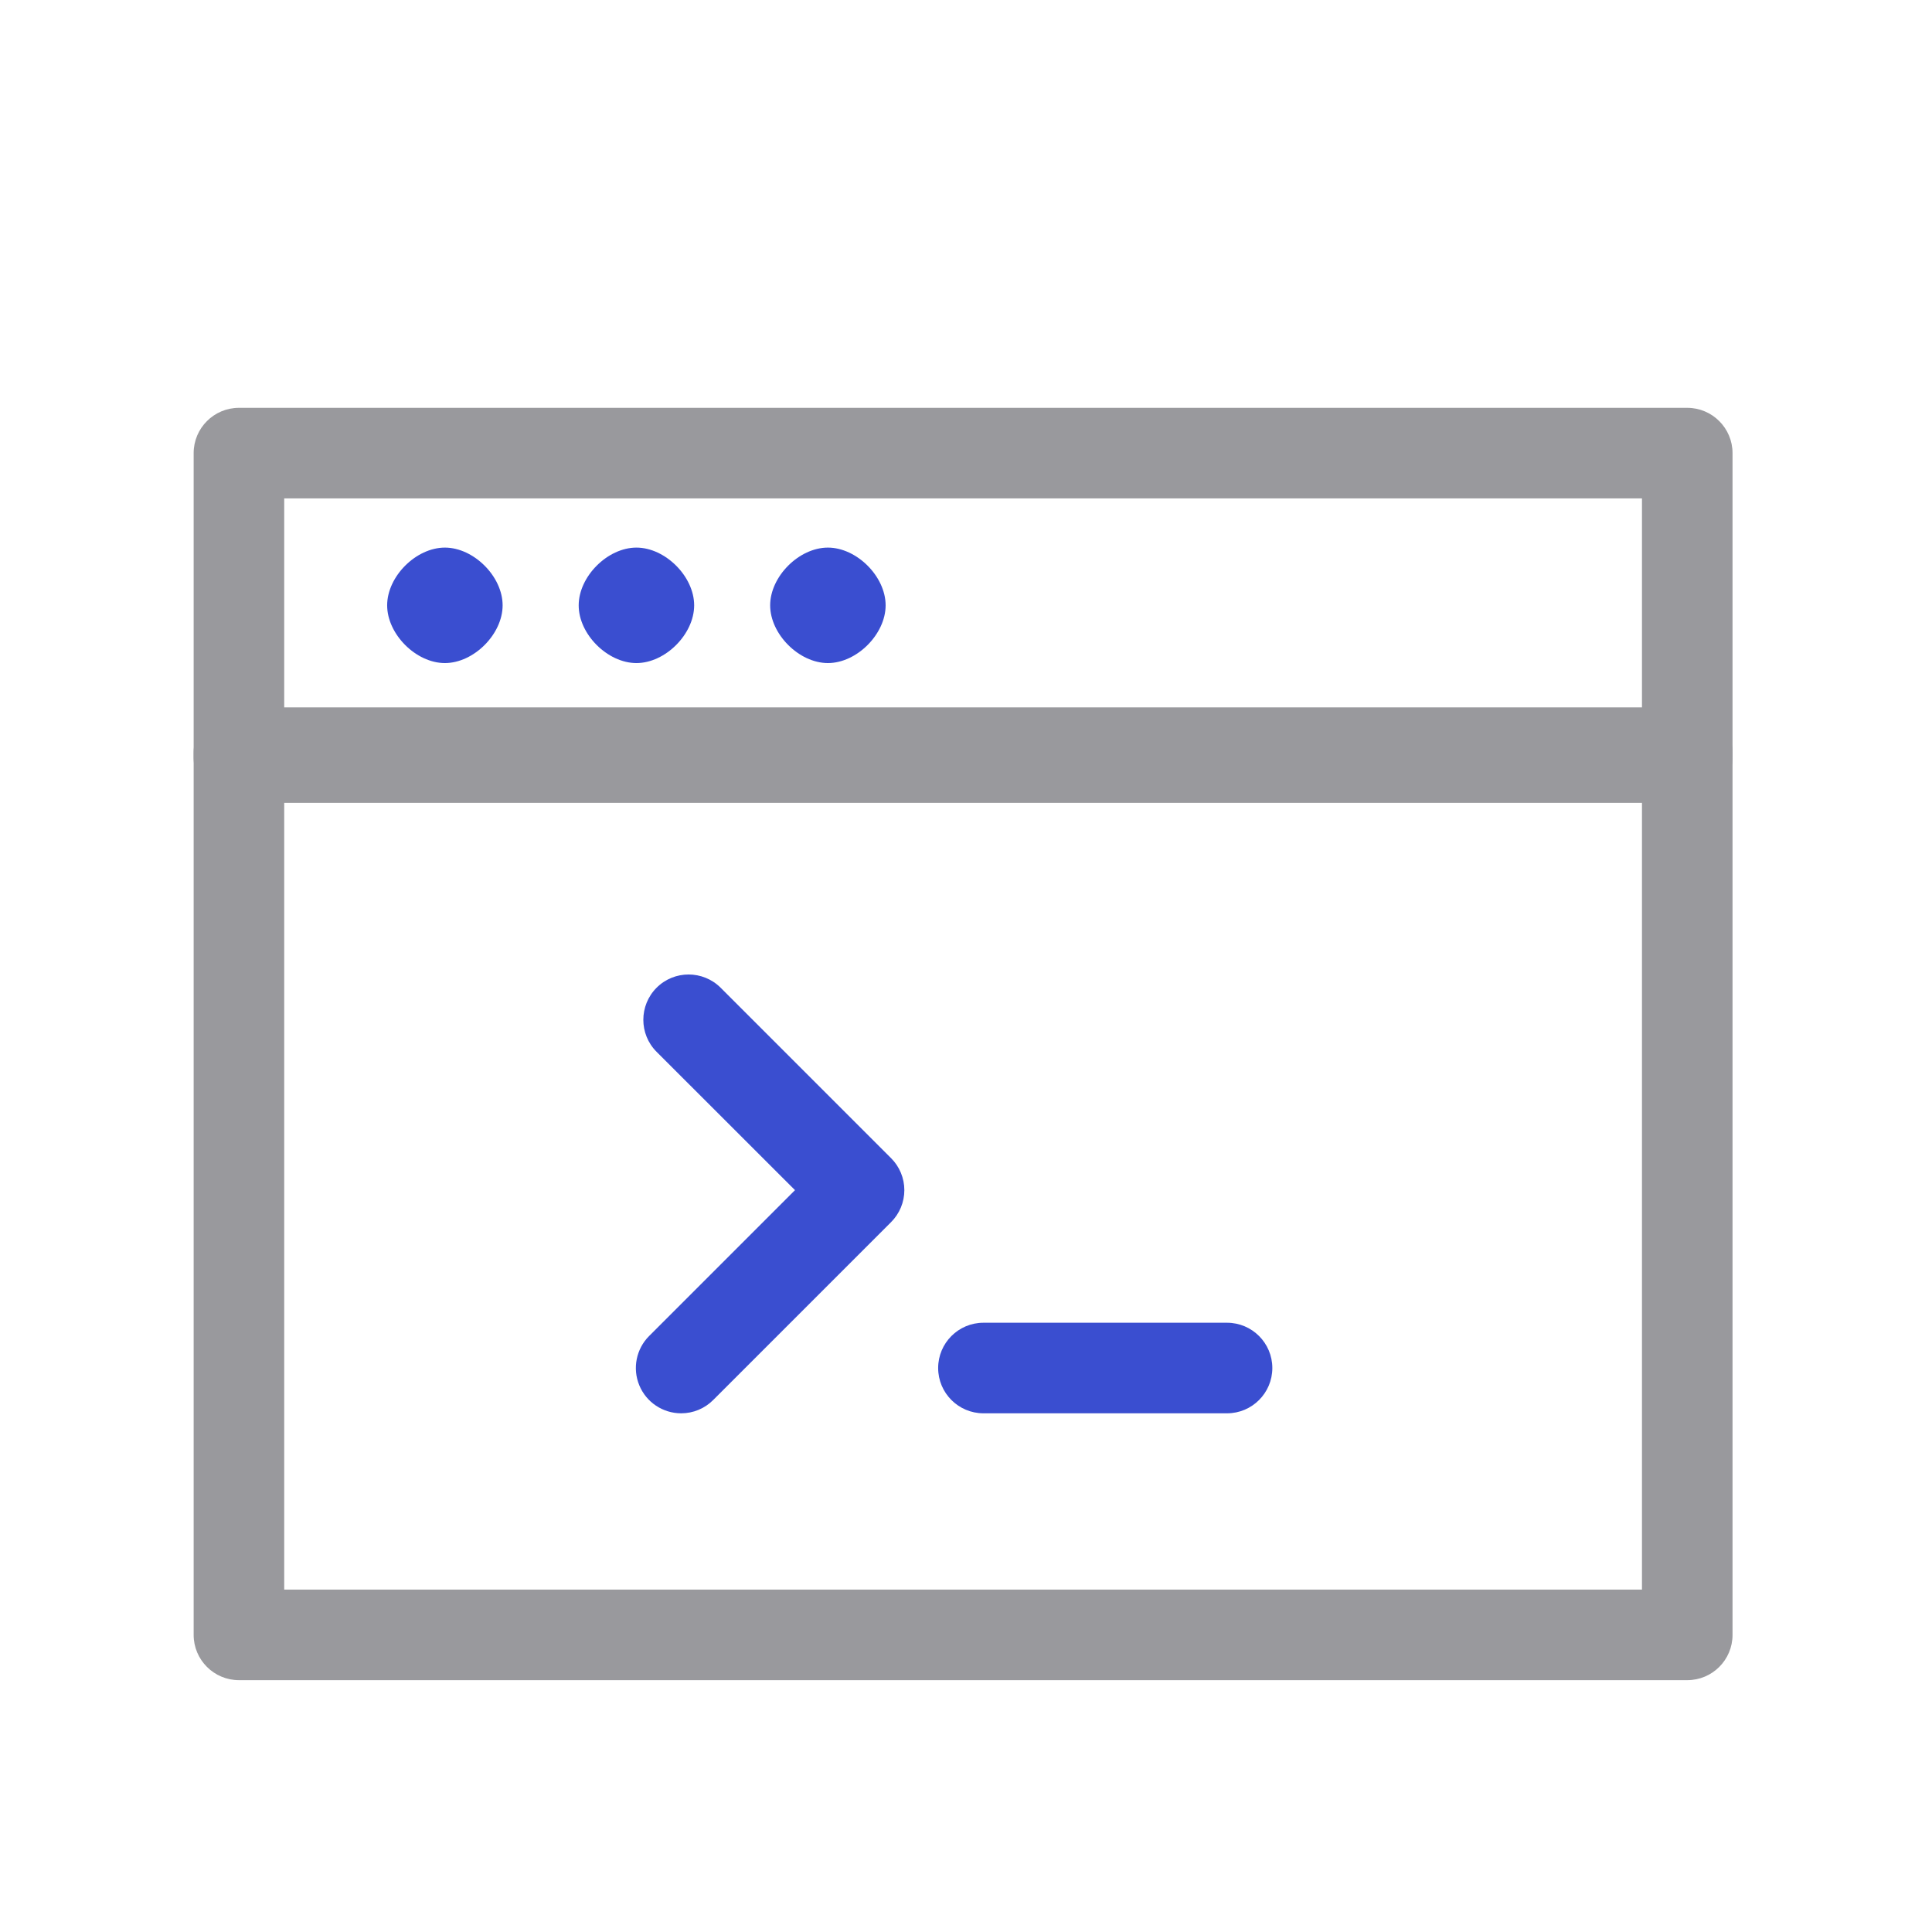
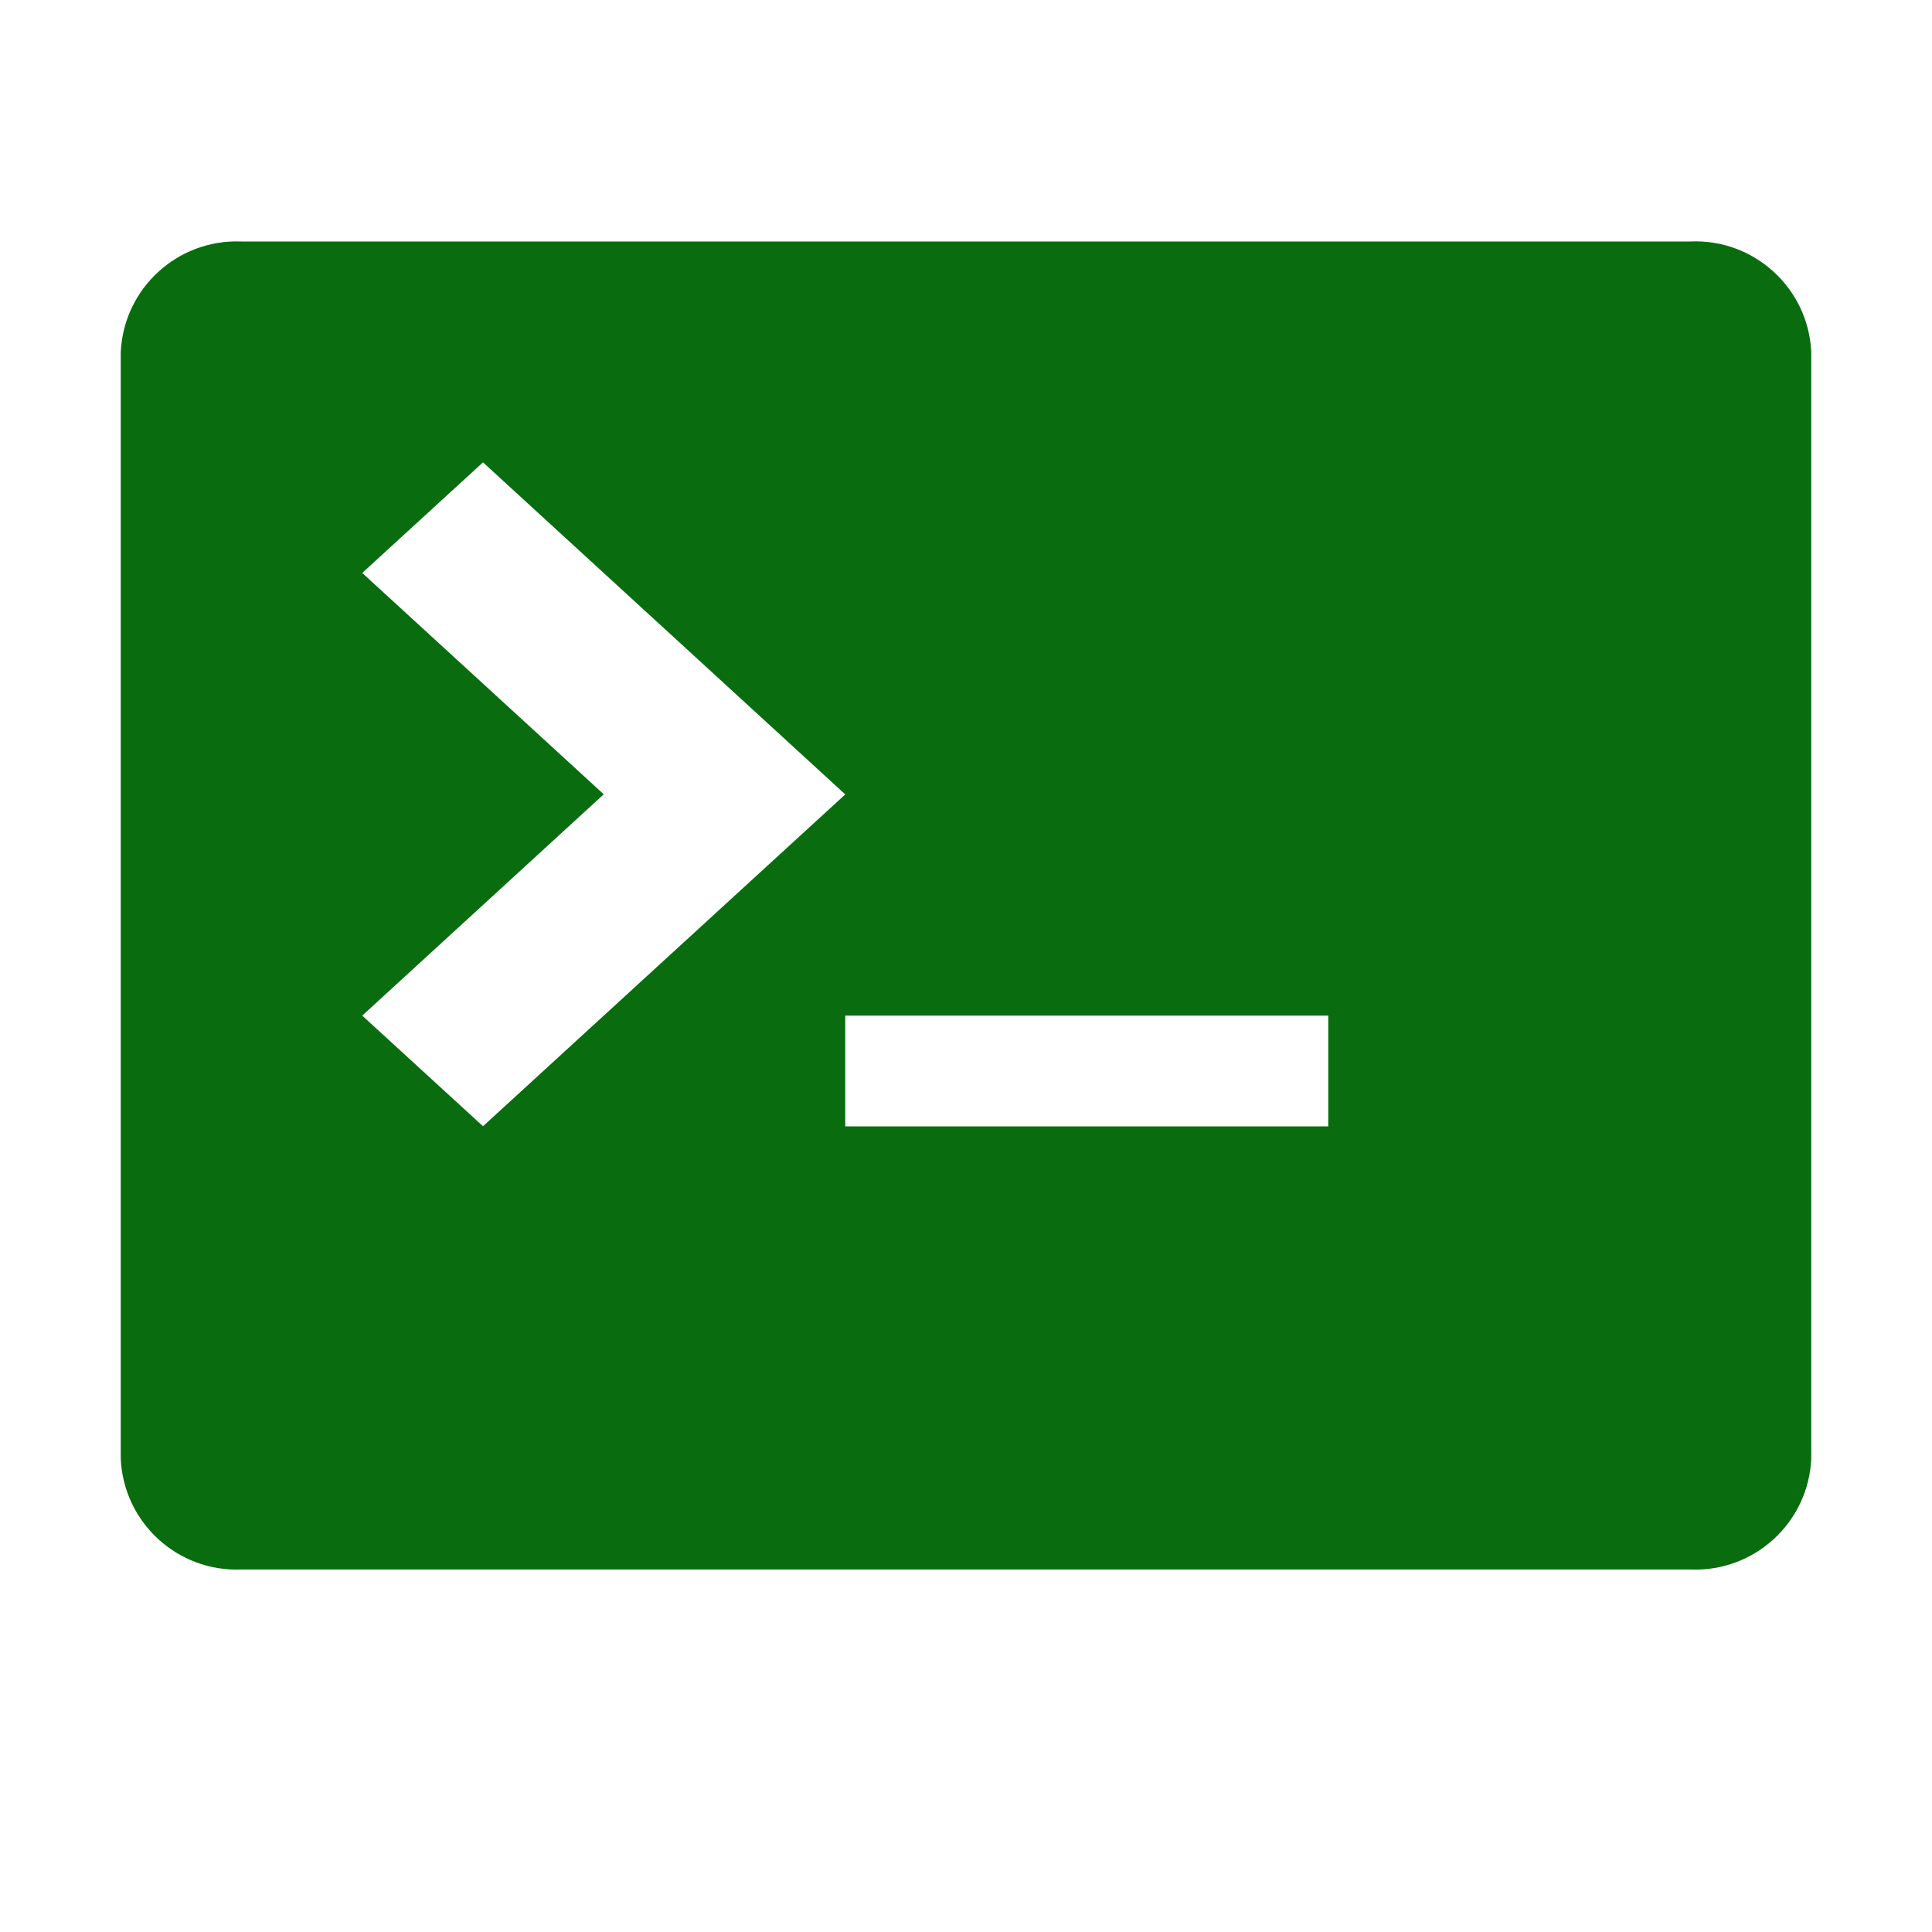
- <svg xmlns="http://www.w3.org/2000/svg" t="1735117442754" class="icon" viewBox="0 0 1024 1024" version="1.1" p-id="4178" width="200" height="200">
-   <path d="M361 749.08a24 24 0 0 1-16.96-40.96l77.32-77.32L348 557.48c-9.36-9.36-9.36-24.56 0-33.96 9.36-9.36 24.56-9.36 33.96 0l90.32 90.32a23.948 23.948 0 0 1 0 33.92L378 742.04a23.888 23.888 0 0 1-17 7.04zM235.8 351.44c15.32 0 30.6-15.32 30.6-30.6 0-15.32-15.32-30.6-30.6-30.6-15.32 0-30.6 15.32-30.6 30.6 0 15.28 15.28 30.6 30.6 30.6z m0 0M337.32 351.44c15.32 0 30.6-15.32 30.6-30.6 0-15.32-15.32-30.6-30.6-30.6-15.32 0-30.6 15.32-30.6 30.6-0.04 15.28 15.28 30.6 30.6 30.6z m0 0M438.8 351.44c15.32 0 30.6-15.32 30.6-30.6 0-15.32-15.32-30.6-30.6-30.6-15.32 0-30.6 15.32-30.6 30.6 0 15.28 15.32 30.6 30.6 30.6z m0 0M650.36 749.08h-129.12c-13.24 0-24-10.76-24-24s10.76-24 24-24h129.12c13.24 0 24 10.76 24 24s-10.76 24-24 24z" fill="#3A4ED0" p-id="4179" />
-   <path d="M894.28 890.52H126.64c-13.24 0-24-10.76-24-24V398.92c0-13.24 10.76-24 24-24h767.64c13.24 0 24 10.76 24 24v467.6c0 13.24-10.72 24-24 24z m-743.64-48h719.64v-419.6H150.64v419.6z" fill="#99999D" p-id="4180" />
-   <path d="M894.28 425.52H126.64c-13.24 0-24-10.76-24-24V240.16c0-13.24 10.76-24 24-24h767.64c13.24 0 24 10.76 24 24v161.36c0 13.24-10.72 24-24 24z m-743.64-48h719.64V264.16H150.64v113.36z" fill="#99999D" p-id="4181" />
+ <svg xmlns="http://www.w3.org/2000/svg" t="1741943767001" class="icon" viewBox="0 0 1024 1024" version="1.1" p-id="4553" width="200" height="200">
+   <path d="M895.488 128H128a61.504 61.504 0 0 0-64 58.624v586.56a61.504 61.504 0 0 0 64 58.688h768a61.504 61.504 0 0 0 64-58.688V186.368A61.504 61.504 0 0 0 895.488 128zM192 538.304l128-117.312-128-117.312 64-58.624 192 176-192 175.872z m512 58.688H448v-58.688h256v58.624z" fill="#096d10" p-id="4554" />
</svg>
